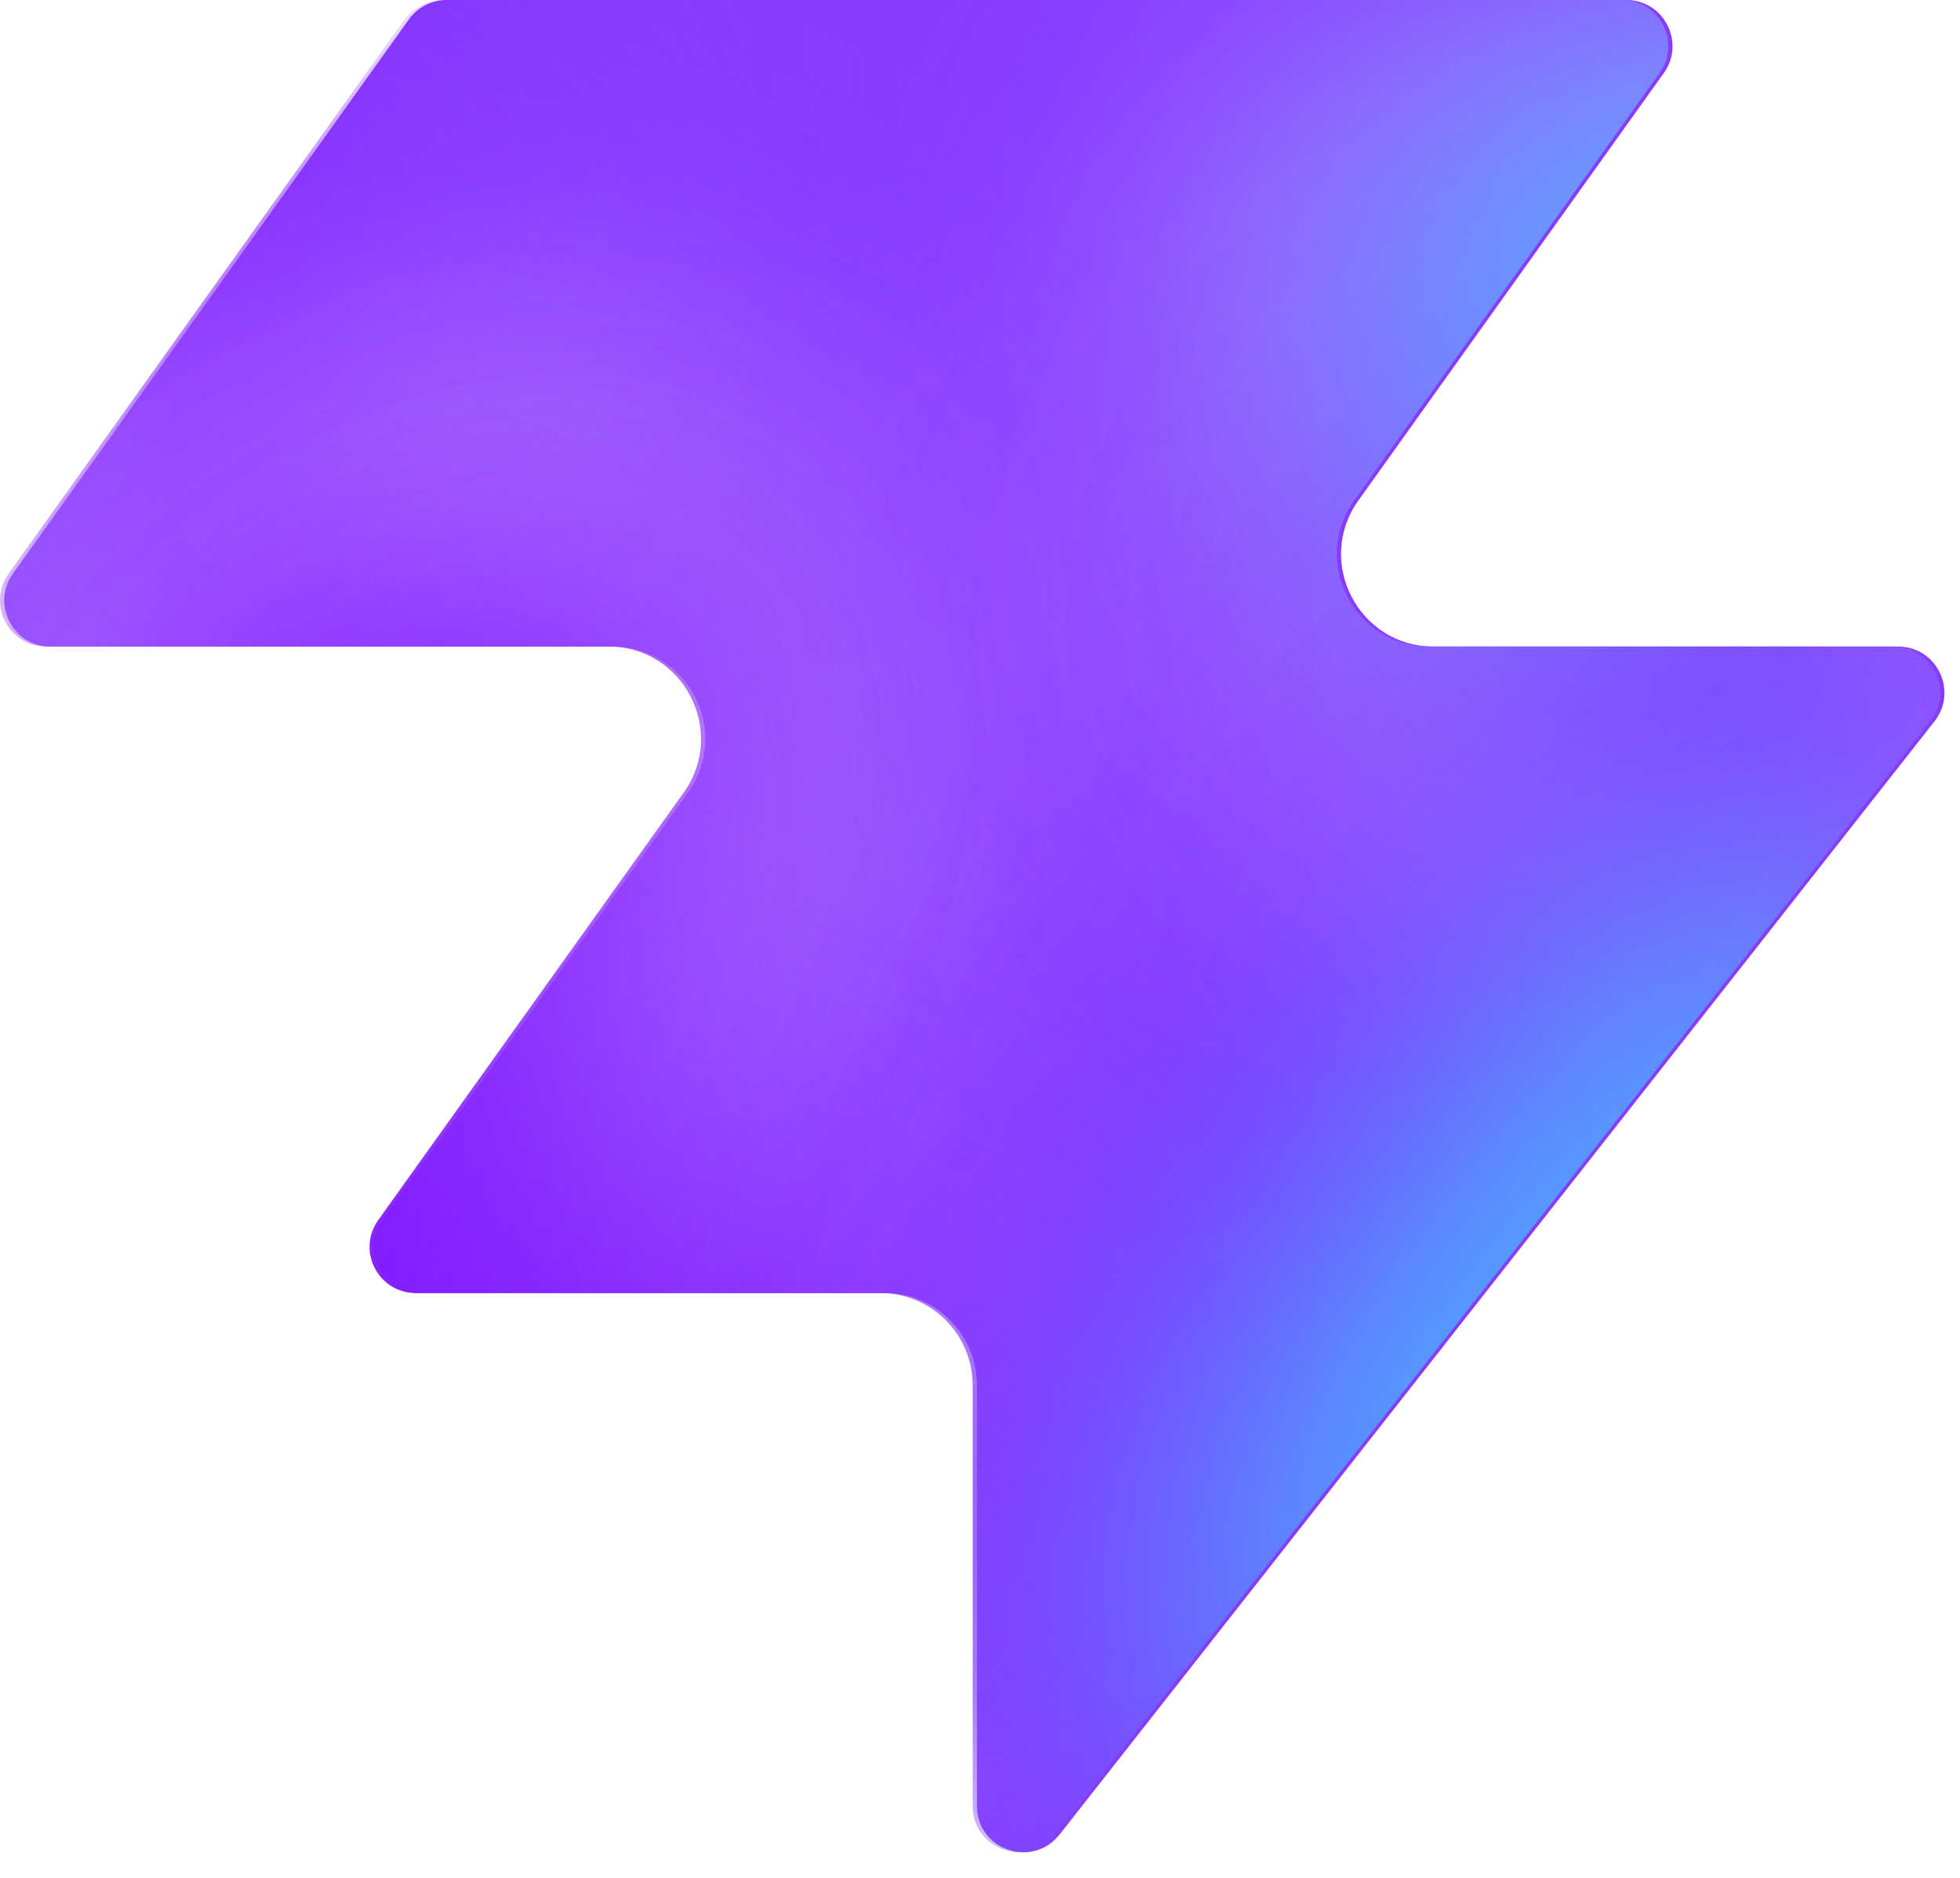
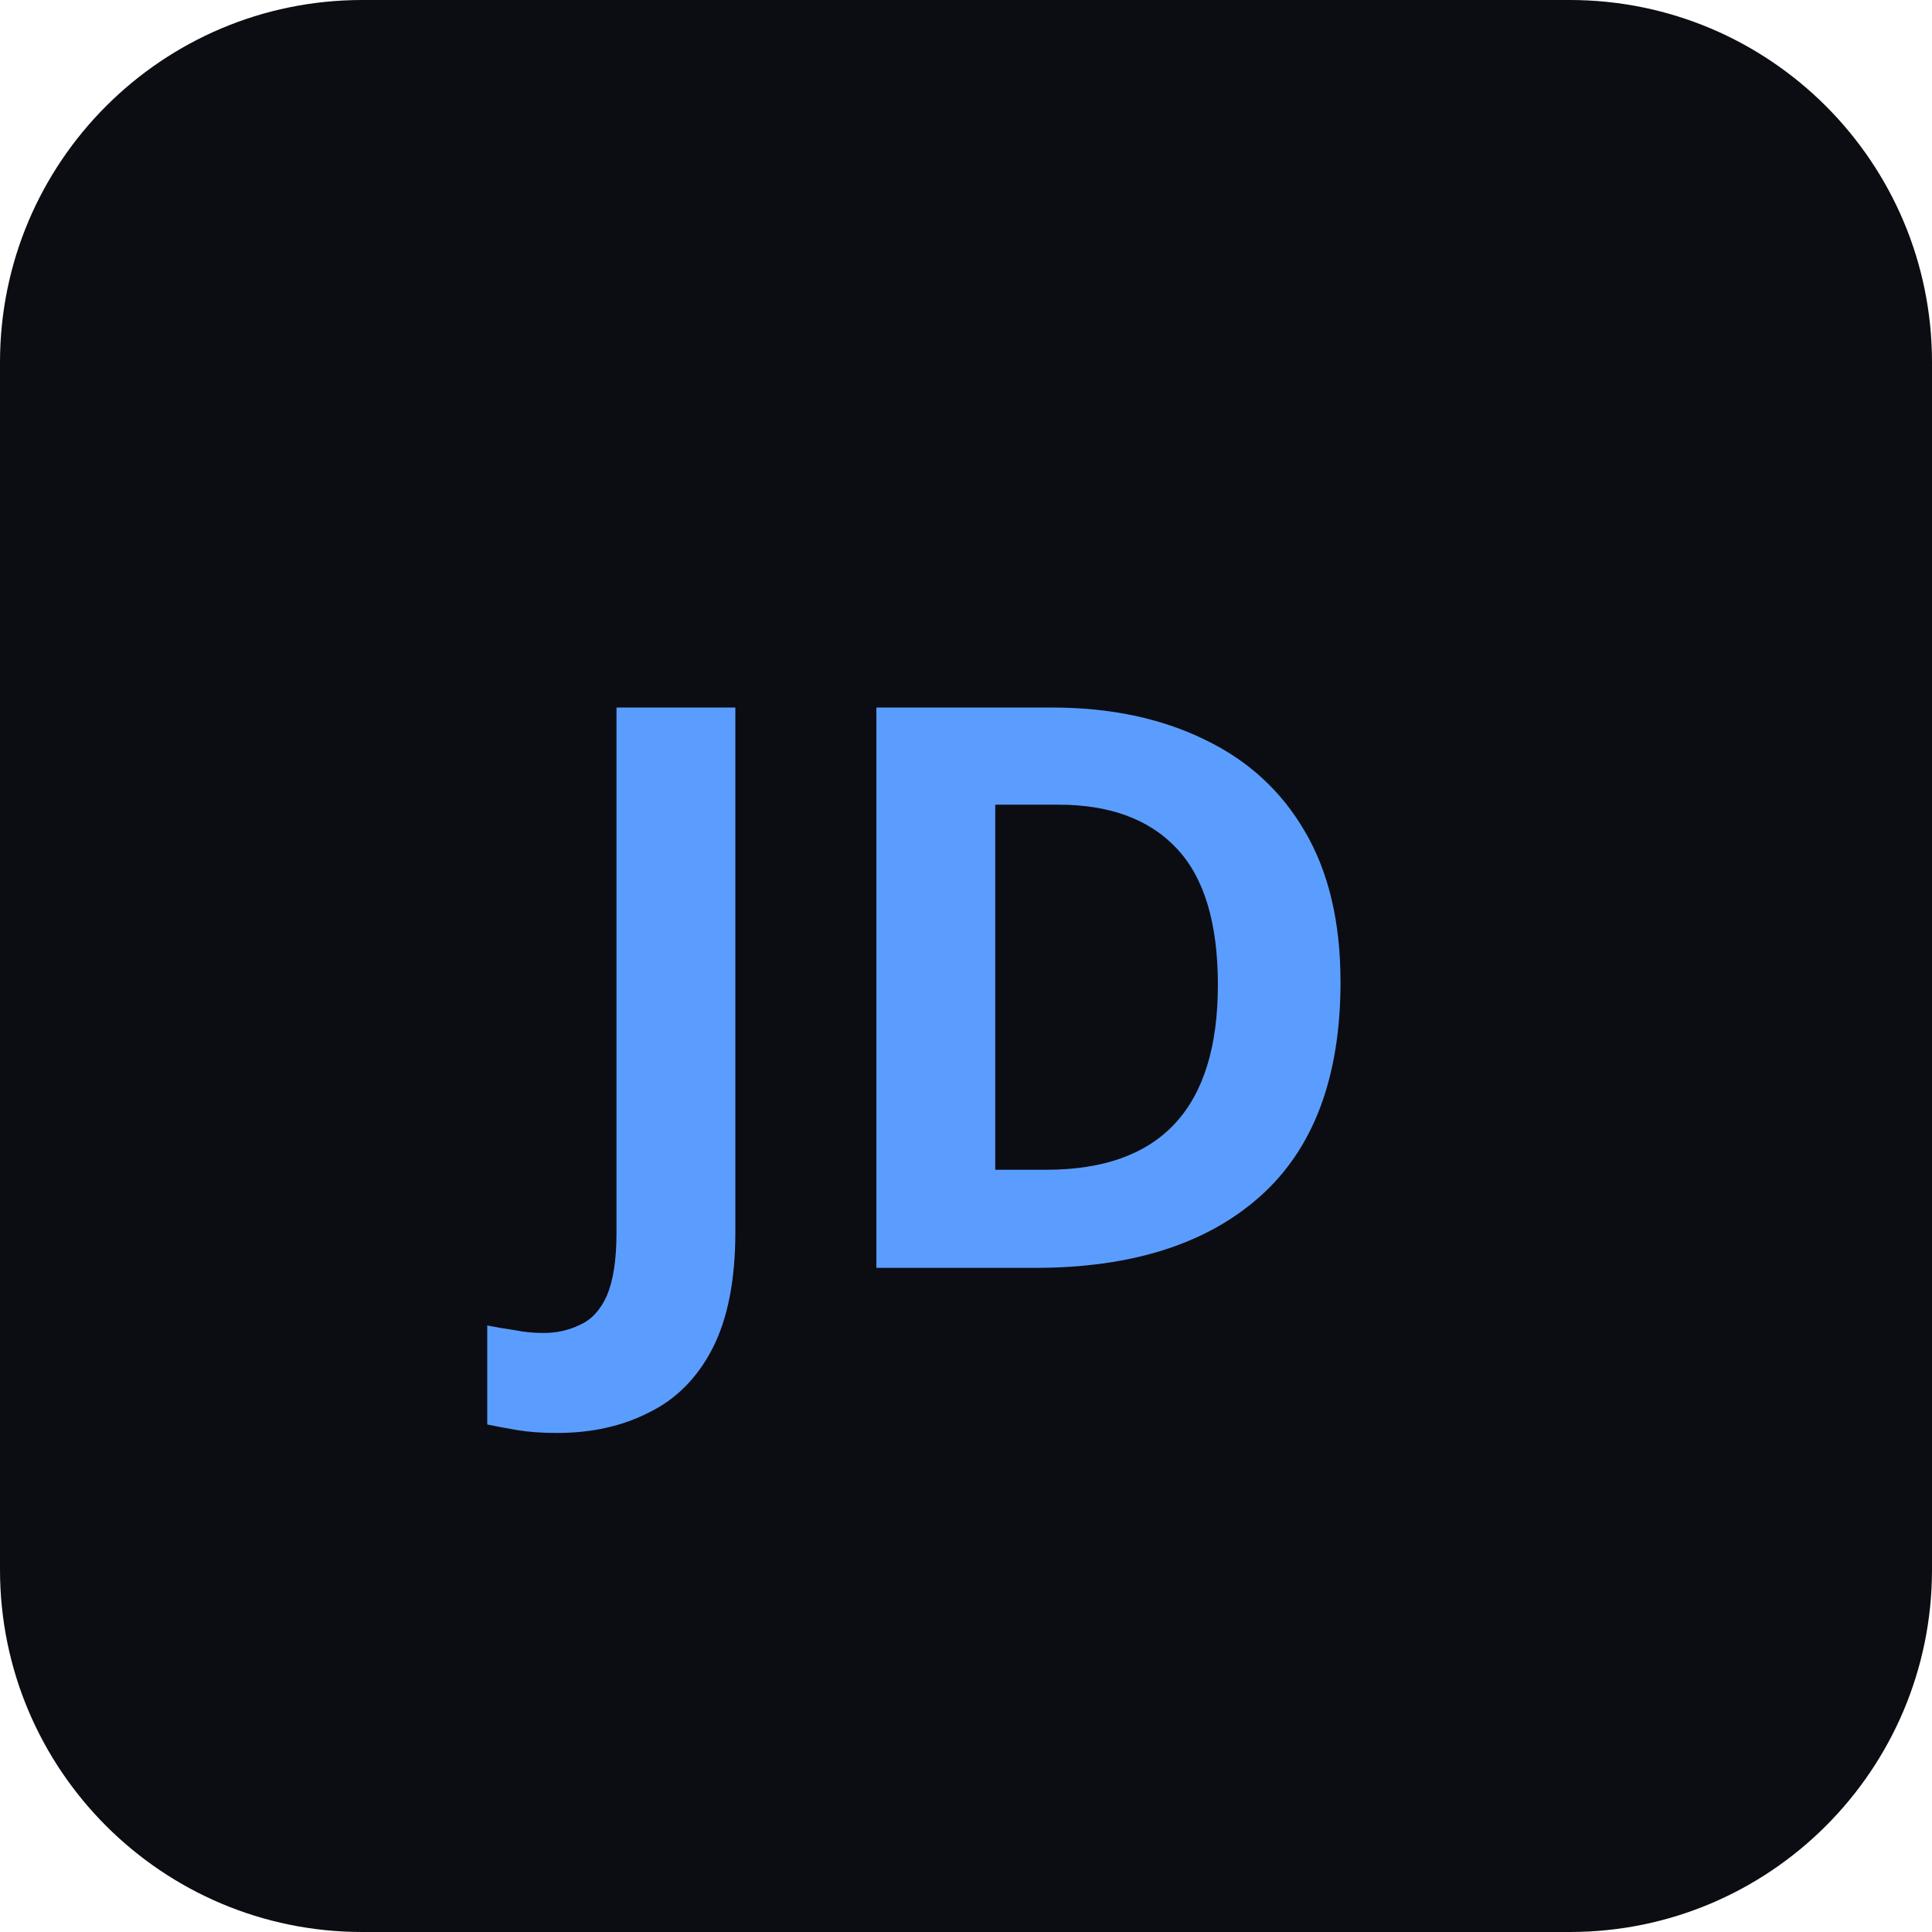
- <svg xmlns="http://www.w3.org/2000/svg" width="48" height="46" fill="none" viewBox="0 0 48 46">
-   <path fill="#863bff" d="M25.946 44.938c-.664.845-2.021.375-2.021-.698V33.937a2.26 2.26 0 0 0-2.262-2.262H10.287c-.92 0-1.456-1.04-.92-1.788l7.48-10.471c1.07-1.497 0-3.578-1.842-3.578H1.237c-.92 0-1.456-1.04-.92-1.788L10.013.474c.214-.297.556-.474.92-.474h28.894c.92 0 1.456 1.04.92 1.788l-7.48 10.471c-1.07 1.498 0 3.579 1.842 3.579h11.377c.943 0 1.473 1.088.89 1.83L25.947 44.94z" style="fill:#863bff;fill:color(display-p3 .525 .23 1);fill-opacity:1" />
-   <mask id="a" width="48" height="46" x="0" y="0" maskUnits="userSpaceOnUse" style="mask-type:alpha">
-     <path fill="#000" d="M25.842 44.938c-.664.844-2.021.375-2.021-.698V33.937a2.26 2.26 0 0 0-2.262-2.262H10.183c-.92 0-1.456-1.04-.92-1.788l7.48-10.471c1.07-1.498 0-3.579-1.842-3.579H1.133c-.92 0-1.456-1.04-.92-1.787L9.91.473c.214-.297.556-.474.92-.474h28.894c.92 0 1.456 1.04.92 1.788l-7.48 10.471c-1.07 1.498 0 3.578 1.842 3.578h11.377c.943 0 1.473 1.088.89 1.832L25.843 44.94z" style="fill:#000;fill-opacity:1" />
-   </mask>
-   <g mask="url(#a)">
-     <g filter="url(#b)">
-       <ellipse cx="5.508" cy="14.704" fill="#ede6ff" rx="5.508" ry="14.704" style="fill:#ede6ff;fill:color(display-p3 .927 .903 1);fill-opacity:1" transform="matrix(.00324 1 1 -.00324 -4.47 31.516)" />
-     </g>
-     <g filter="url(#c)">
-       <ellipse cx="10.399" cy="29.851" fill="#ede6ff" rx="10.399" ry="29.851" style="fill:#ede6ff;fill:color(display-p3 .927 .903 1);fill-opacity:1" transform="matrix(.00324 1 1 -.00324 -39.328 7.883)" />
-     </g>
-     <g filter="url(#d)">
-       <ellipse cx="5.508" cy="30.487" fill="#7e14ff" rx="5.508" ry="30.487" style="fill:#7e14ff;fill:color(display-p3 .492 .077 1);fill-opacity:1" transform="rotate(89.814 -25.913 -14.639)scale(1 -1)" />
-     </g>
-     <g filter="url(#e)">
-       <ellipse cx="5.508" cy="30.599" fill="#7e14ff" rx="5.508" ry="30.599" style="fill:#7e14ff;fill:color(display-p3 .492 .077 1);fill-opacity:1" transform="rotate(89.814 -32.644 -3.334)scale(1 -1)" />
-     </g>
-     <g filter="url(#f)">
-       <ellipse cx="5.508" cy="30.599" fill="#7e14ff" rx="5.508" ry="30.599" style="fill:#7e14ff;fill:color(display-p3 .492 .077 1);fill-opacity:1" transform="matrix(.00324 1 1 -.00324 -34.34 30.47)" />
-     </g>
-     <g filter="url(#g)">
-       <ellipse cx="14.072" cy="22.078" fill="#ede6ff" rx="14.072" ry="22.078" style="fill:#ede6ff;fill:color(display-p3 .927 .903 1);fill-opacity:1" transform="rotate(93.35 24.506 48.493)scale(-1 1)" />
-     </g>
-     <g filter="url(#h)">
-       <ellipse cx="3.47" cy="21.501" fill="#7e14ff" rx="3.47" ry="21.501" style="fill:#7e14ff;fill:color(display-p3 .492 .077 1);fill-opacity:1" transform="rotate(89.009 28.708 47.59)scale(-1 1)" />
-     </g>
-     <g filter="url(#i)">
-       <ellipse cx="3.47" cy="21.501" fill="#7e14ff" rx="3.47" ry="21.501" style="fill:#7e14ff;fill:color(display-p3 .492 .077 1);fill-opacity:1" transform="rotate(89.009 28.708 47.59)scale(-1 1)" />
-     </g>
-     <g filter="url(#j)">
-       <ellipse cx=".387" cy="8.972" fill="#7e14ff" rx="4.407" ry="29.108" style="fill:#7e14ff;fill:color(display-p3 .492 .077 1);fill-opacity:1" transform="rotate(39.51 .387 8.972)" />
-     </g>
-     <g filter="url(#k)">
-       <ellipse cx="47.523" cy="-6.092" fill="#7e14ff" rx="4.407" ry="29.108" style="fill:#7e14ff;fill:color(display-p3 .492 .077 1);fill-opacity:1" transform="rotate(37.892 47.523 -6.092)" />
-     </g>
-     <g filter="url(#l)">
-       <ellipse cx="41.412" cy="6.333" fill="#47bfff" rx="5.971" ry="9.665" style="fill:#47bfff;fill:color(display-p3 .28 .748 1);fill-opacity:1" transform="rotate(37.892 41.412 6.333)" />
-     </g>
-     <g filter="url(#m)">
-       <ellipse cx="-1.879" cy="38.332" fill="#7e14ff" rx="4.407" ry="29.108" style="fill:#7e14ff;fill:color(display-p3 .492 .077 1);fill-opacity:1" transform="rotate(37.892 -1.88 38.332)" />
-     </g>
-     <g filter="url(#n)">
-       <ellipse cx="-1.879" cy="38.332" fill="#7e14ff" rx="4.407" ry="29.108" style="fill:#7e14ff;fill:color(display-p3 .492 .077 1);fill-opacity:1" transform="rotate(37.892 -1.88 38.332)" />
-     </g>
-     <g filter="url(#o)">
-       <ellipse cx="35.651" cy="29.907" fill="#7e14ff" rx="4.407" ry="29.108" style="fill:#7e14ff;fill:color(display-p3 .492 .077 1);fill-opacity:1" transform="rotate(37.892 35.651 29.907)" />
-     </g>
-     <g filter="url(#p)">
-       <ellipse cx="38.418" cy="32.4" fill="#47bfff" rx="5.971" ry="15.297" style="fill:#47bfff;fill:color(display-p3 .28 .748 1);fill-opacity:1" transform="rotate(37.892 38.418 32.4)" />
-     </g>
-   </g>
-   <defs>
-     <filter id="b" width="60.045" height="41.654" x="-19.77" y="16.149" color-interpolation-filters="sRGB" filterUnits="userSpaceOnUse">
-       <feFlood flood-opacity="0" result="BackgroundImageFix" />
-       <feBlend in="SourceGraphic" in2="BackgroundImageFix" result="shape" />
-       <feGaussianBlur result="effect1_foregroundBlur_2002_17158" stdDeviation="7.659" />
-     </filter>
-     <filter id="c" width="90.34" height="51.437" x="-54.613" y="-7.533" color-interpolation-filters="sRGB" filterUnits="userSpaceOnUse">
-       <feFlood flood-opacity="0" result="BackgroundImageFix" />
-       <feBlend in="SourceGraphic" in2="BackgroundImageFix" result="shape" />
-       <feGaussianBlur result="effect1_foregroundBlur_2002_17158" stdDeviation="7.659" />
-     </filter>
-     <filter id="d" width="79.355" height="29.4" x="-49.64" y="2.03" color-interpolation-filters="sRGB" filterUnits="userSpaceOnUse">
-       <feFlood flood-opacity="0" result="BackgroundImageFix" />
-       <feBlend in="SourceGraphic" in2="BackgroundImageFix" result="shape" />
-       <feGaussianBlur result="effect1_foregroundBlur_2002_17158" stdDeviation="4.596" />
-     </filter>
-     <filter id="e" width="79.579" height="29.4" x="-45.045" y="20.029" color-interpolation-filters="sRGB" filterUnits="userSpaceOnUse">
-       <feFlood flood-opacity="0" result="BackgroundImageFix" />
-       <feBlend in="SourceGraphic" in2="BackgroundImageFix" result="shape" />
-       <feGaussianBlur result="effect1_foregroundBlur_2002_17158" stdDeviation="4.596" />
-     </filter>
-     <filter id="f" width="79.579" height="29.4" x="-43.513" y="21.178" color-interpolation-filters="sRGB" filterUnits="userSpaceOnUse">
-       <feFlood flood-opacity="0" result="BackgroundImageFix" />
-       <feBlend in="SourceGraphic" in2="BackgroundImageFix" result="shape" />
-       <feGaussianBlur result="effect1_foregroundBlur_2002_17158" stdDeviation="4.596" />
-     </filter>
-     <filter id="g" width="74.749" height="58.852" x="15.756" y="-17.901" color-interpolation-filters="sRGB" filterUnits="userSpaceOnUse">
-       <feFlood flood-opacity="0" result="BackgroundImageFix" />
-       <feBlend in="SourceGraphic" in2="BackgroundImageFix" result="shape" />
-       <feGaussianBlur result="effect1_foregroundBlur_2002_17158" stdDeviation="7.659" />
-     </filter>
-     <filter id="h" width="61.377" height="25.362" x="23.548" y="2.284" color-interpolation-filters="sRGB" filterUnits="userSpaceOnUse">
-       <feFlood flood-opacity="0" result="BackgroundImageFix" />
-       <feBlend in="SourceGraphic" in2="BackgroundImageFix" result="shape" />
-       <feGaussianBlur result="effect1_foregroundBlur_2002_17158" stdDeviation="4.596" />
-     </filter>
-     <filter id="i" width="61.377" height="25.362" x="23.548" y="2.284" color-interpolation-filters="sRGB" filterUnits="userSpaceOnUse">
-       <feFlood flood-opacity="0" result="BackgroundImageFix" />
-       <feBlend in="SourceGraphic" in2="BackgroundImageFix" result="shape" />
-       <feGaussianBlur result="effect1_foregroundBlur_2002_17158" stdDeviation="4.596" />
-     </filter>
-     <filter id="j" width="56.045" height="63.649" x="-27.636" y="-22.853" color-interpolation-filters="sRGB" filterUnits="userSpaceOnUse">
-       <feFlood flood-opacity="0" result="BackgroundImageFix" />
-       <feBlend in="SourceGraphic" in2="BackgroundImageFix" result="shape" />
-       <feGaussianBlur result="effect1_foregroundBlur_2002_17158" stdDeviation="4.596" />
-     </filter>
-     <filter id="k" width="54.814" height="64.646" x="20.116" y="-38.415" color-interpolation-filters="sRGB" filterUnits="userSpaceOnUse">
-       <feFlood flood-opacity="0" result="BackgroundImageFix" />
-       <feBlend in="SourceGraphic" in2="BackgroundImageFix" result="shape" />
-       <feGaussianBlur result="effect1_foregroundBlur_2002_17158" stdDeviation="4.596" />
-     </filter>
-     <filter id="l" width="33.541" height="35.313" x="24.641" y="-11.323" color-interpolation-filters="sRGB" filterUnits="userSpaceOnUse">
-       <feFlood flood-opacity="0" result="BackgroundImageFix" />
-       <feBlend in="SourceGraphic" in2="BackgroundImageFix" result="shape" />
-       <feGaussianBlur result="effect1_foregroundBlur_2002_17158" stdDeviation="4.596" />
-     </filter>
-     <filter id="m" width="54.814" height="64.646" x="-29.286" y="6.009" color-interpolation-filters="sRGB" filterUnits="userSpaceOnUse">
-       <feFlood flood-opacity="0" result="BackgroundImageFix" />
-       <feBlend in="SourceGraphic" in2="BackgroundImageFix" result="shape" />
-       <feGaussianBlur result="effect1_foregroundBlur_2002_17158" stdDeviation="4.596" />
-     </filter>
-     <filter id="n" width="54.814" height="64.646" x="-29.286" y="6.009" color-interpolation-filters="sRGB" filterUnits="userSpaceOnUse">
-       <feFlood flood-opacity="0" result="BackgroundImageFix" />
-       <feBlend in="SourceGraphic" in2="BackgroundImageFix" result="shape" />
-       <feGaussianBlur result="effect1_foregroundBlur_2002_17158" stdDeviation="4.596" />
-     </filter>
-     <filter id="o" width="54.814" height="64.646" x="8.244" y="-2.416" color-interpolation-filters="sRGB" filterUnits="userSpaceOnUse">
-       <feFlood flood-opacity="0" result="BackgroundImageFix" />
-       <feBlend in="SourceGraphic" in2="BackgroundImageFix" result="shape" />
-       <feGaussianBlur result="effect1_foregroundBlur_2002_17158" stdDeviation="4.596" />
-     </filter>
-     <filter id="p" width="39.409" height="43.623" x="18.713" y="10.588" color-interpolation-filters="sRGB" filterUnits="userSpaceOnUse">
-       <feFlood flood-opacity="0" result="BackgroundImageFix" />
-       <feBlend in="SourceGraphic" in2="BackgroundImageFix" result="shape" />
-       <feGaussianBlur result="effect1_foregroundBlur_2002_17158" stdDeviation="4.596" />
-     </filter>
-   </defs>
+ <svg xmlns="http://www.w3.org/2000/svg" viewBox="0 0 32 32" width="32" height="32" role="img" aria-label="JD monogram">
+   <rect width="32" height="32" rx="6" fill="#0b0d12" />
+   <text x="16" y="21" font-family="system-ui, sans-serif" font-size="13" font-weight="700" fill="#5b9dff" text-anchor="middle">JD</text>
</svg>
